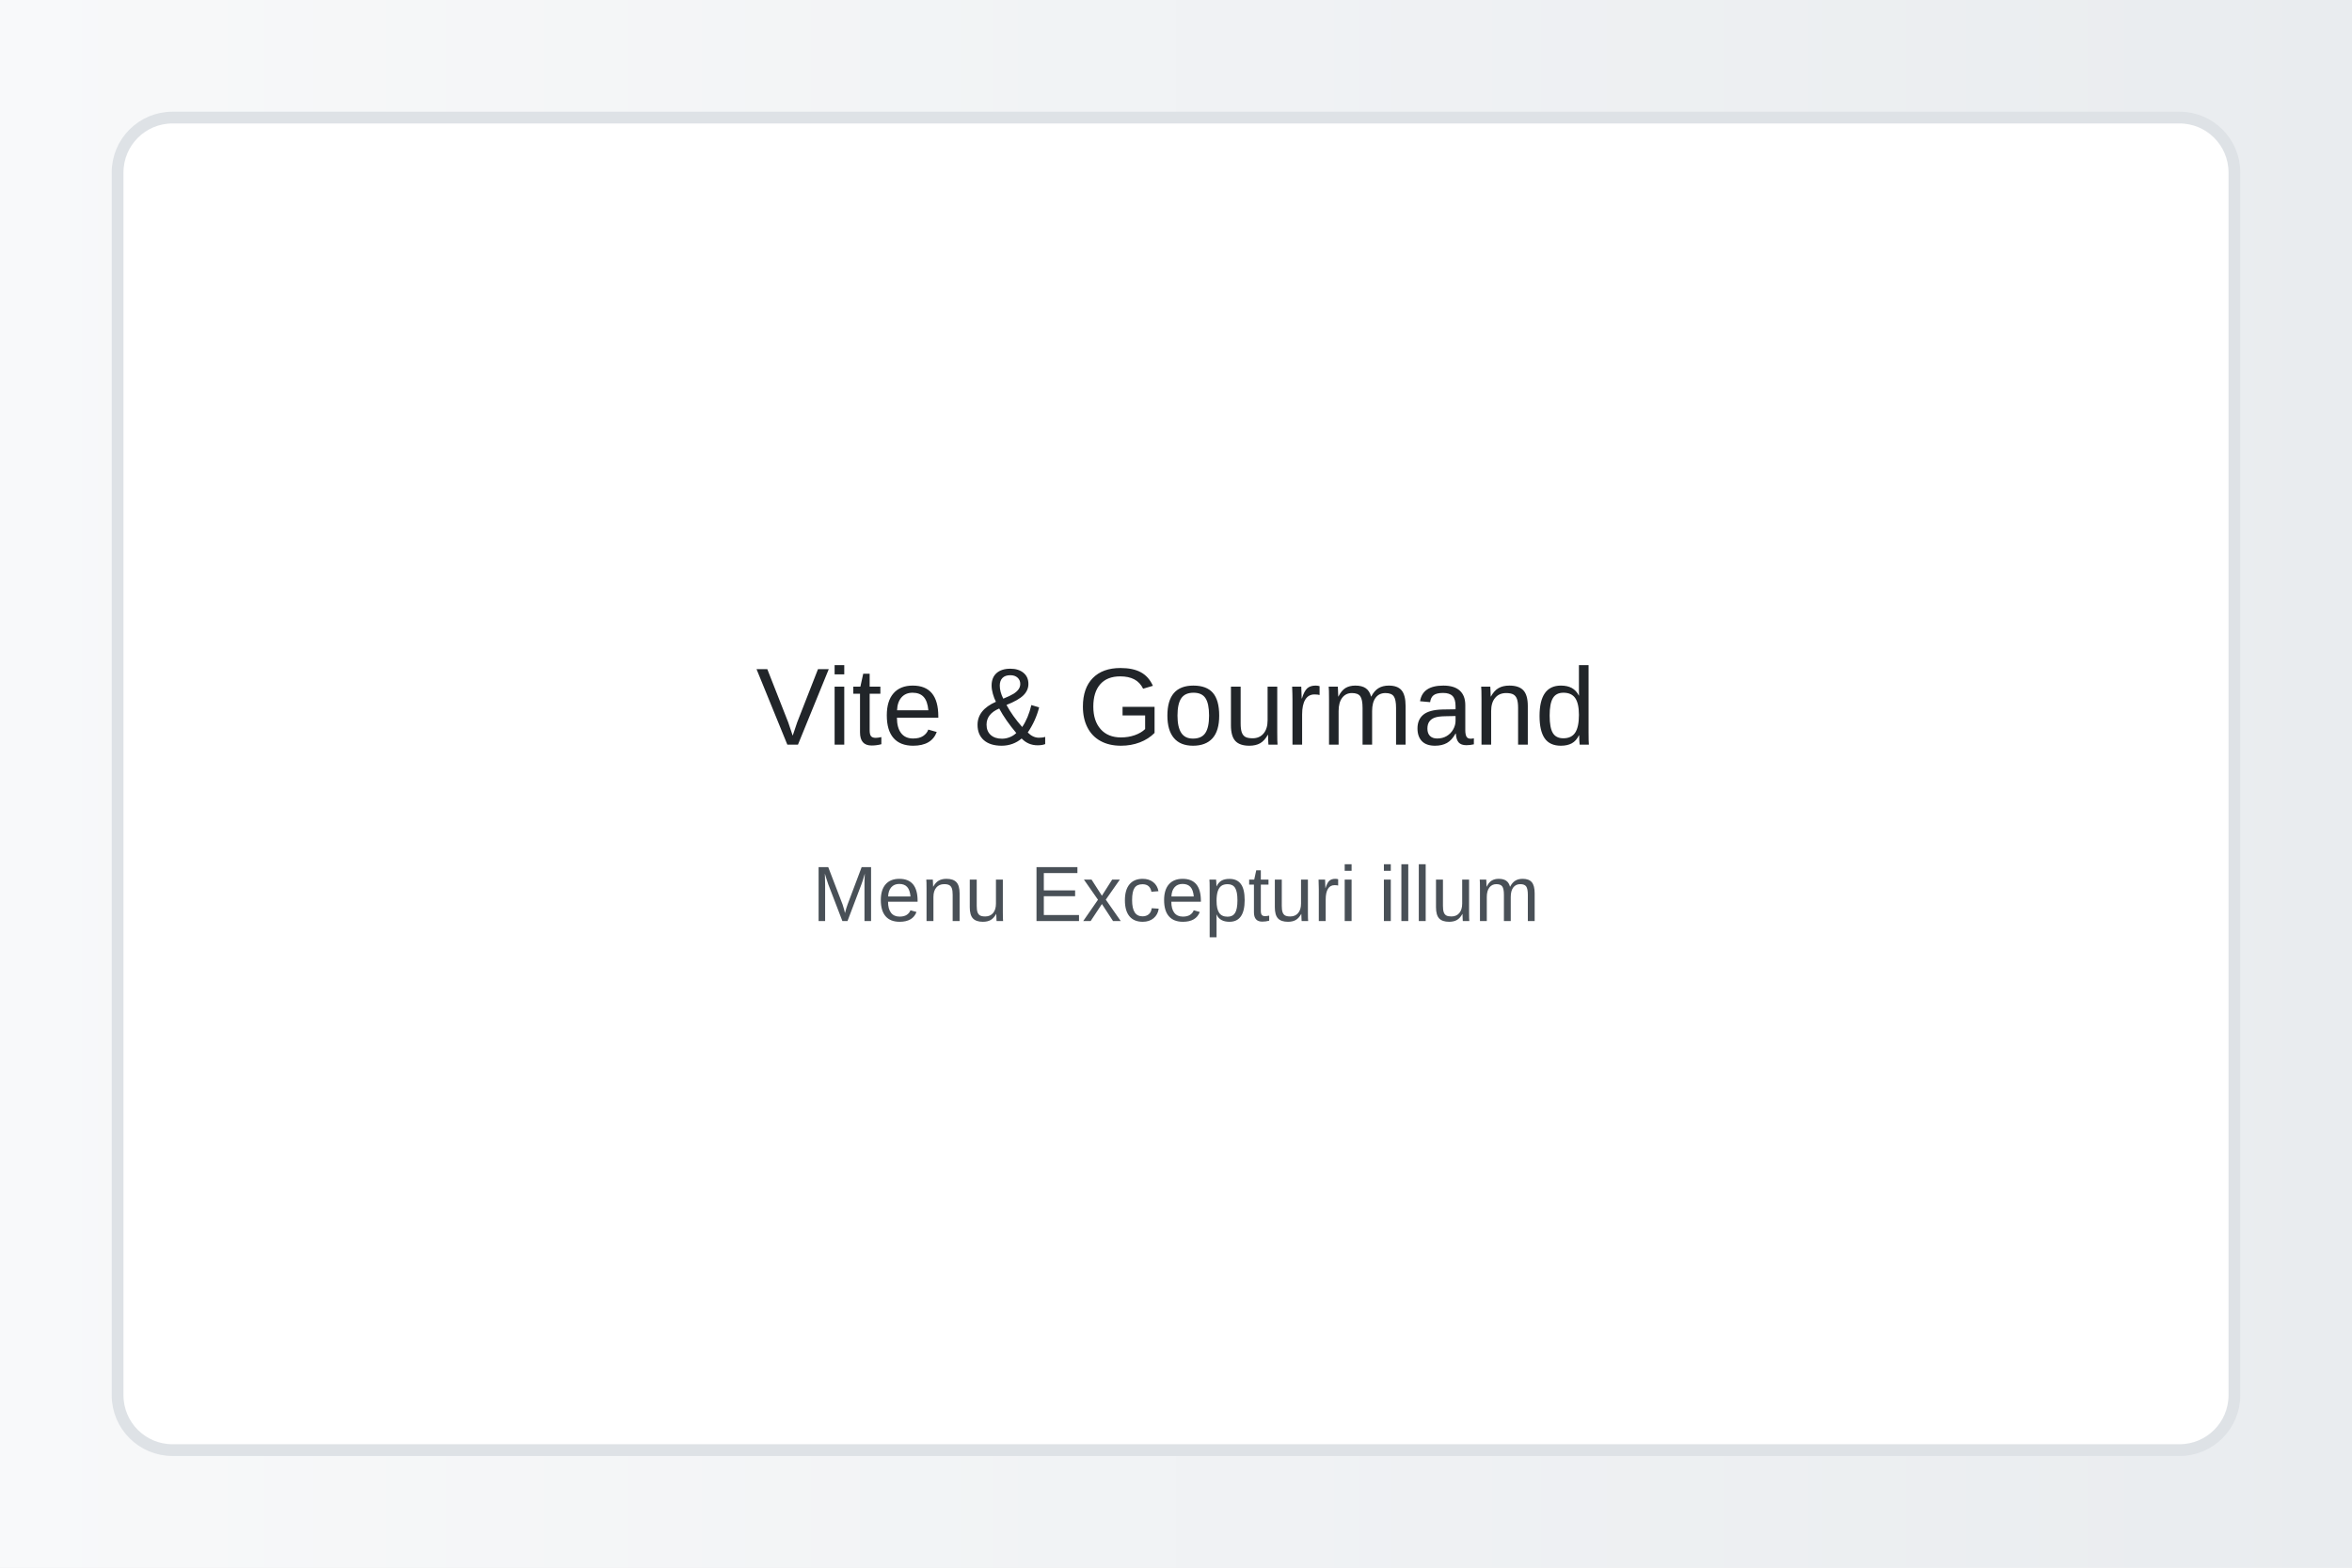
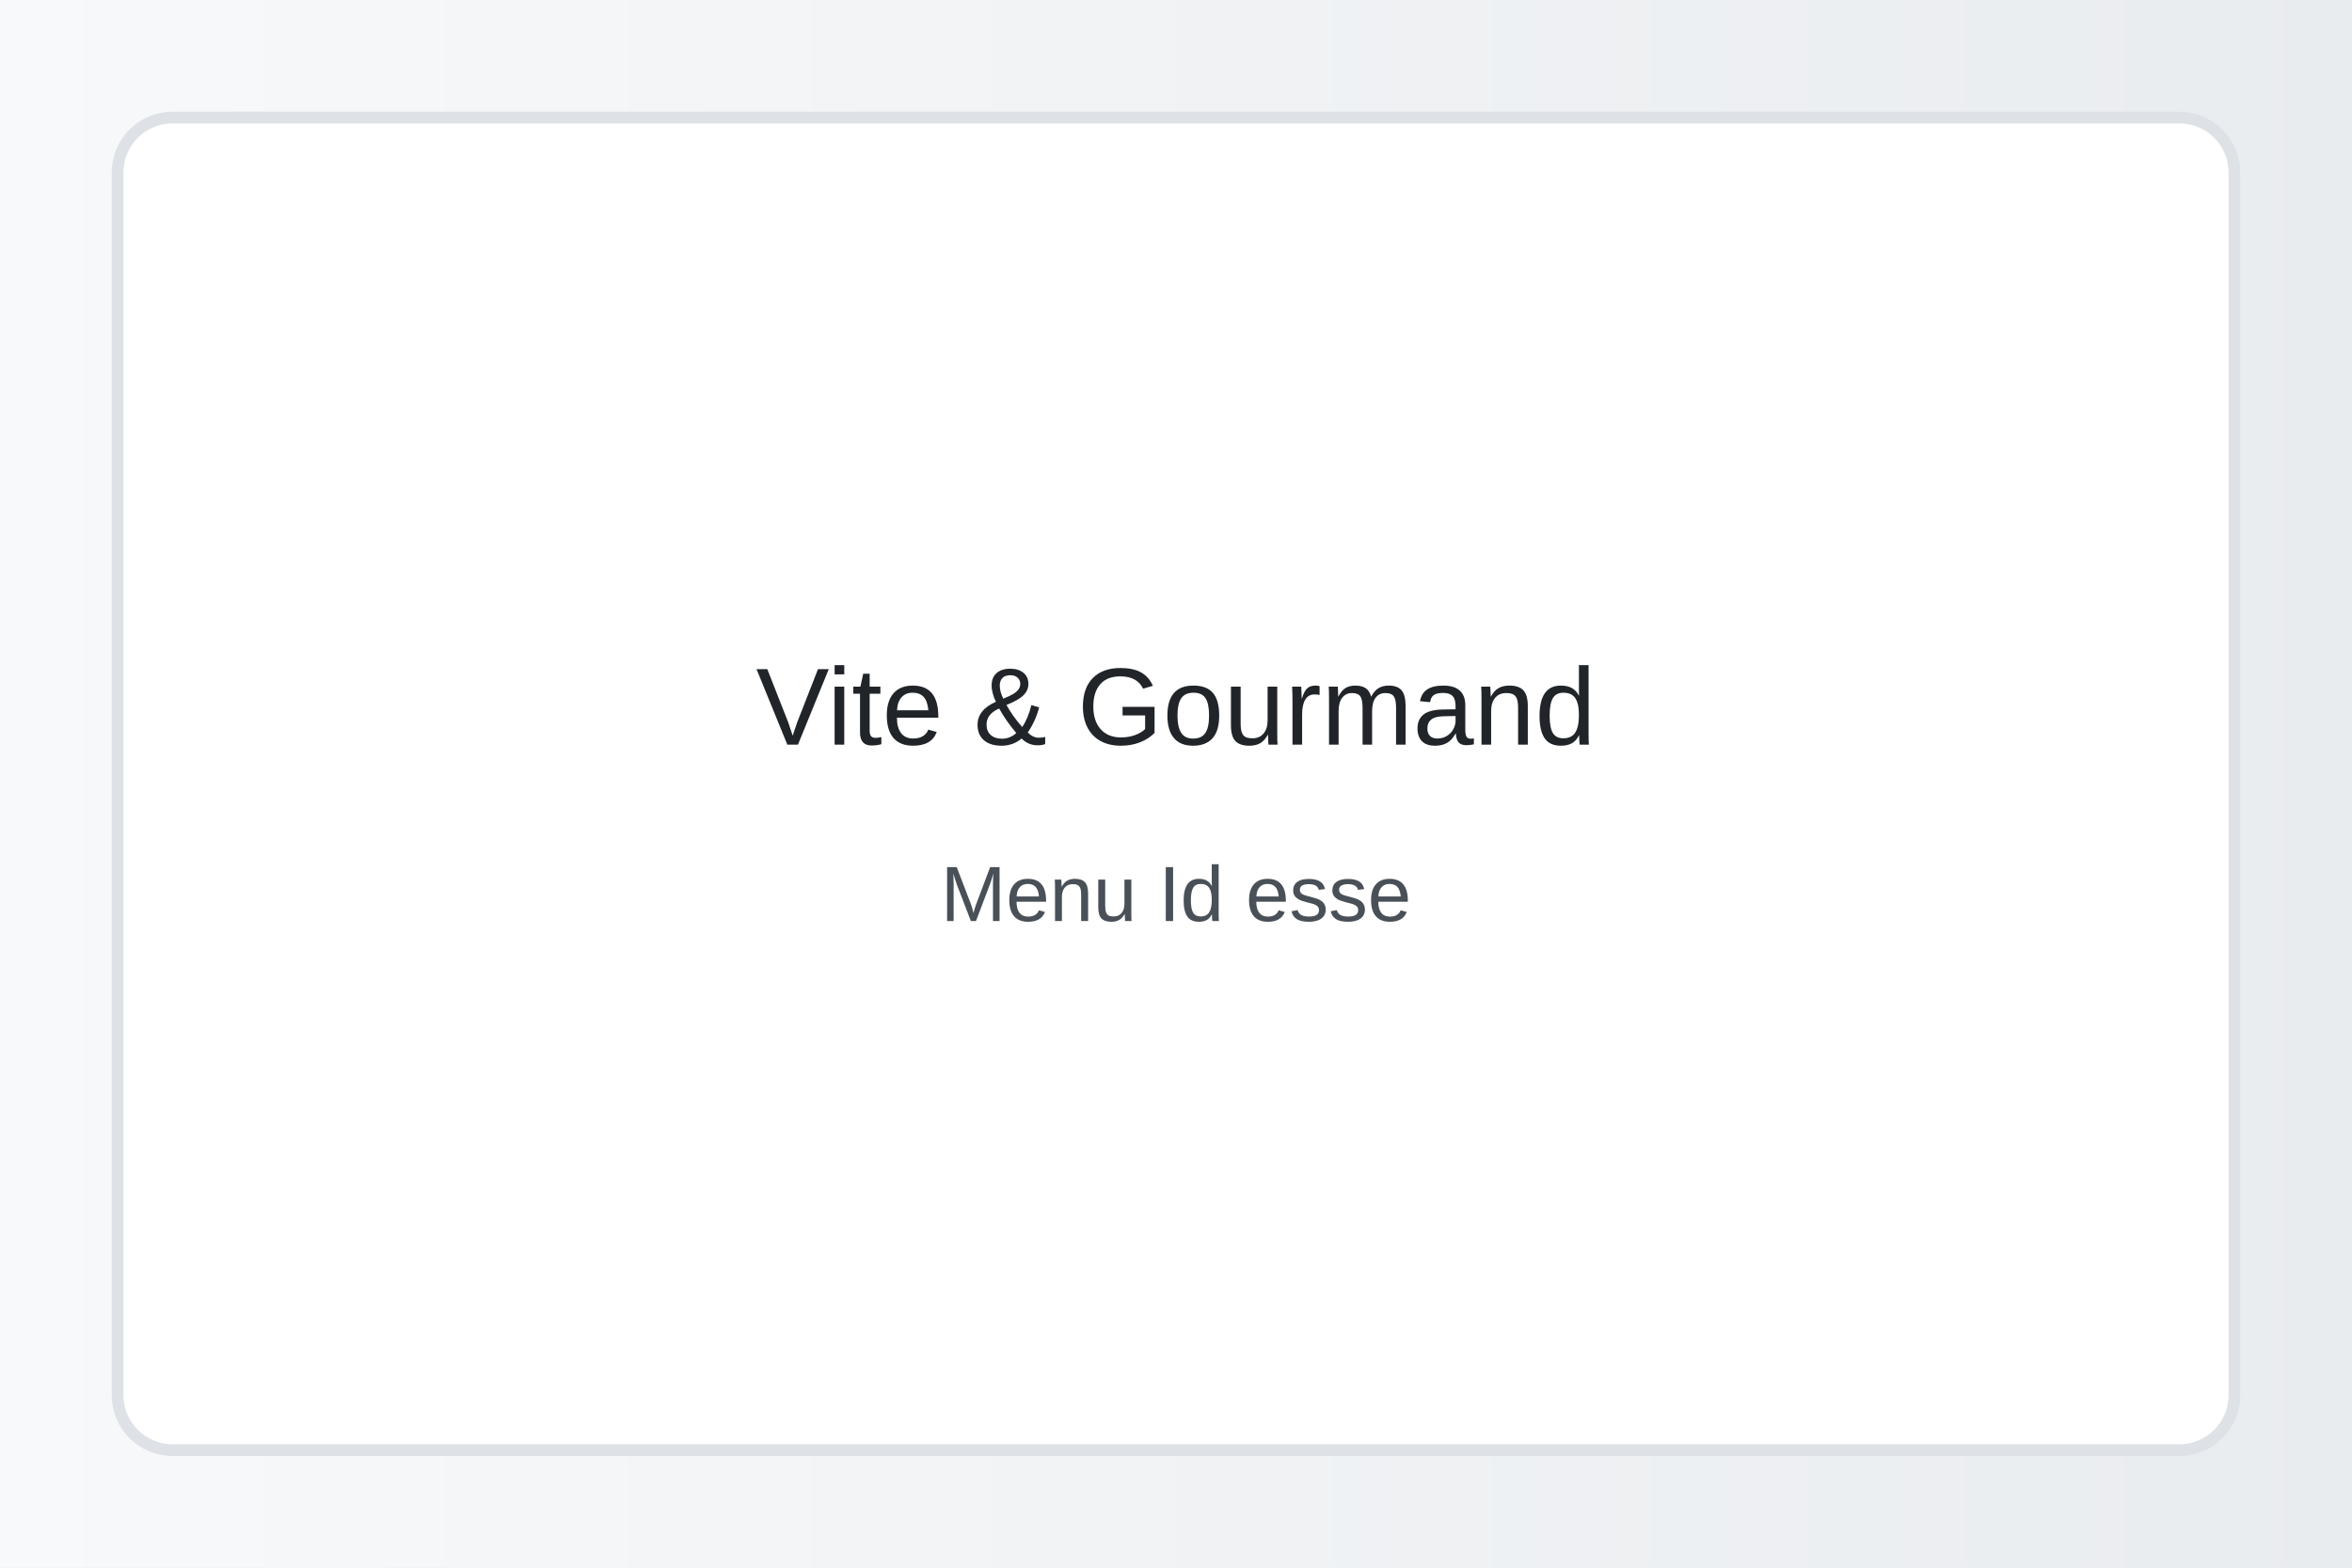
<svg xmlns="http://www.w3.org/2000/svg" width="1200" height="800">
  <defs>
    <linearGradient id="g" x1="0" x2="1">
      <stop offset="0" stop-color="#f8f9fa" />
      <stop offset="1" stop-color="#e9ecef" />
    </linearGradient>
  </defs>
  <rect width="100%" height="100%" fill="url(#g)" />
  <rect x="60" y="60" width="1080" height="680" rx="28" fill="#ffffff" stroke="#dee2e6" stroke-width="6" />
  <text x="600" y="380" font-family="Arial, sans-serif" font-size="56" text-anchor="middle" fill="#212529">Vite &amp; Gourmand</text>
-   <text x="600" y="470" font-family="Arial, sans-serif" font-size="40" text-anchor="middle" fill="#495057">Menu Excepturi illum</text>
+   <text x="600" y="470" font-family="Arial, sans-serif" font-size="40" text-anchor="middle" fill="#495057">Menu Id esse</text>
</svg>
